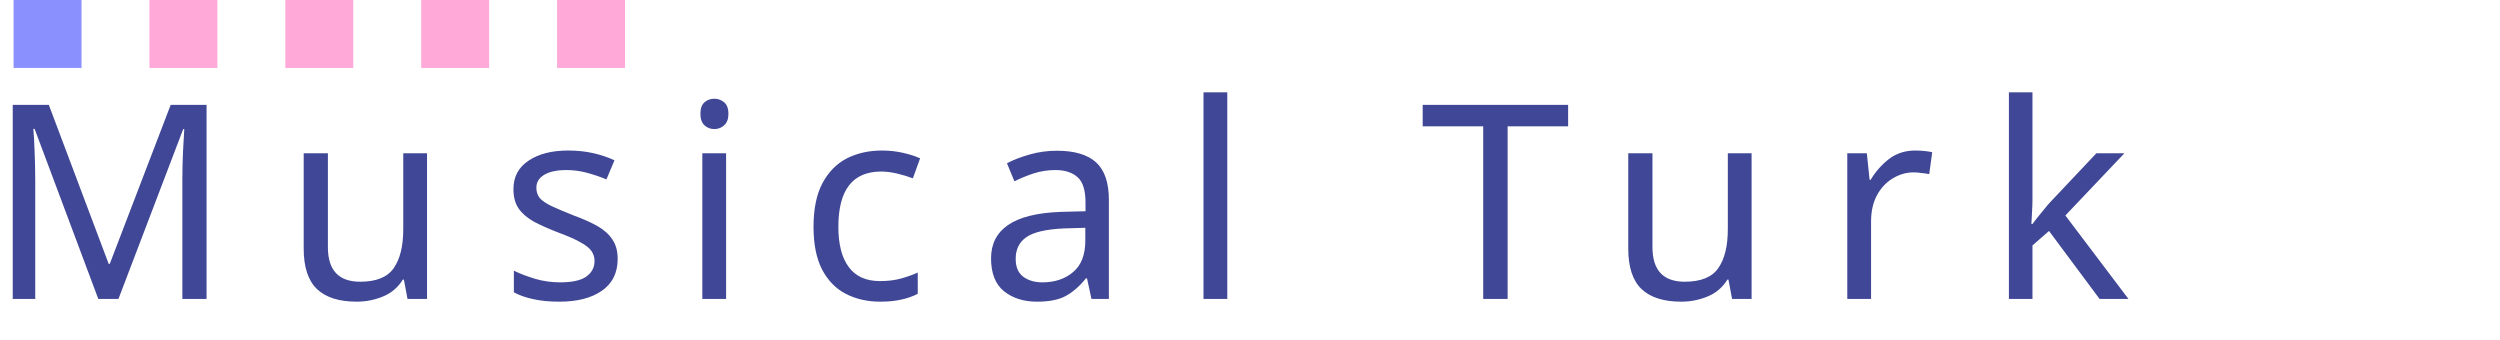
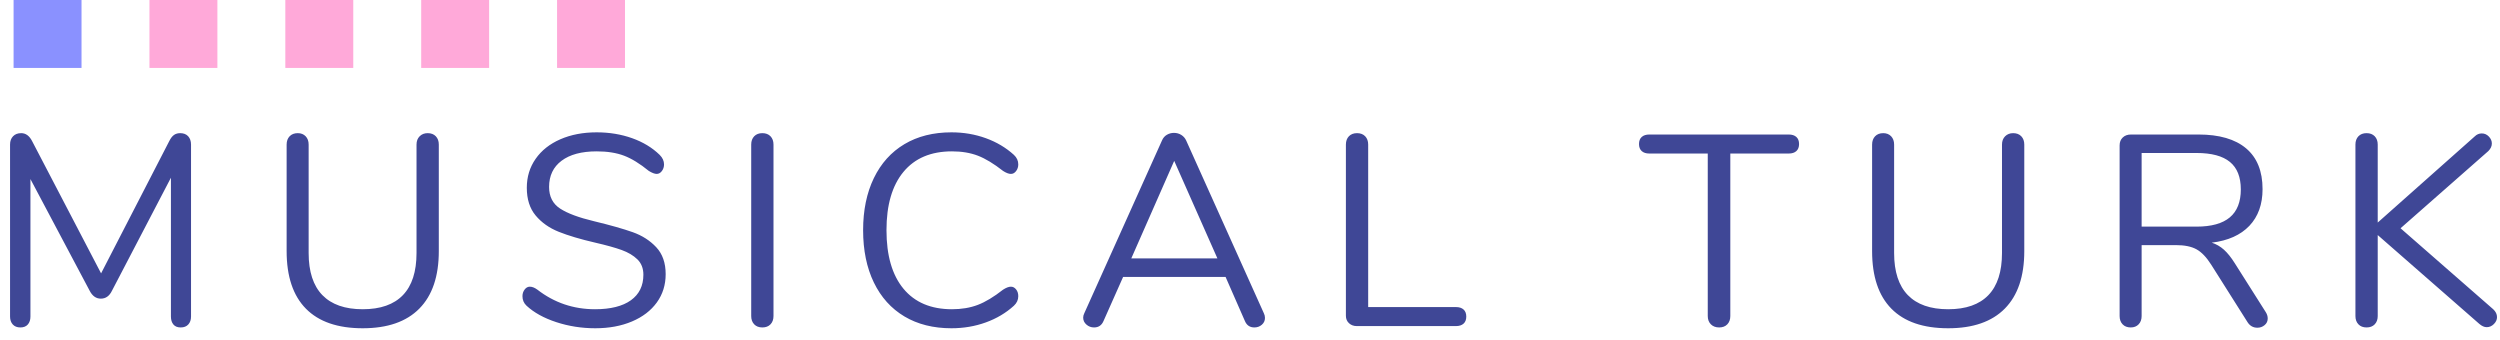
<svg xmlns="http://www.w3.org/2000/svg" width="184px" height="25px" viewBox="0 0 184 25" version="1.1">
  <defs />
  <g id="Symbols" stroke="none" stroke-width="1" fill="none" fill-rule="evenodd">
    <g id="Logo-1" transform="translate(-1, 0)">
-       <g id="Logo">
+       <g id="logo">
        <g id="Group">
-           <text id="Logo" font-family="Nunito-Regular, Nunito" font-size="20" font-weight="normal" line-spacing="30" letter-spacing="3.636" fill="#3F4796">
-             <tspan x="0" y="22">Musical Turk</tspan>
-           </text>
+           <path d="M14.85,10.03 C14.99,10.183 15.06,10.387 15.06,10.64 L15.06,23.3 C15.06,23.54 14.993,23.733 14.86,23.88 C14.727,24.027 14.54,24.1 14.3,24.1 C14.06,24.1 13.88,24.027 13.76,23.88 C13.64,23.733 13.58,23.54 13.58,23.3 L13.58,13.08 L9.24,21.4 C9.053,21.787 8.78,21.98 8.42,21.98 C8.073,21.98 7.8,21.787 7.6,21.4 L3.24,13.18 L3.24,23.3 C3.24,23.54 3.177,23.733 3.05,23.88 C2.923,24.027 2.74,24.1 2.5,24.1 C2.26,24.1 2.073,24.027 1.94,23.88 C1.807,23.733 1.74,23.54 1.74,23.3 L1.74,10.64 C1.74,10.387 1.813,10.183 1.96,10.03 C2.107,9.877 2.307,9.8 2.56,9.8 C2.893,9.8 3.16,9.993 3.36,10.38 L8.44,20.12 L13.46,10.38 C13.567,10.167 13.683,10.017 13.81,9.93 C13.937,9.843 14.087,9.8 14.26,9.8 C14.513,9.8 14.71,9.877 14.85,10.03 Z M23.516,22.72 C22.57,21.76 22.096,20.347 22.096,18.48 L22.096,10.64 C22.096,10.387 22.17,10.183 22.316,10.03 C22.463,9.877 22.663,9.8 22.916,9.8 C23.156,9.8 23.35,9.877 23.496,10.03 C23.643,10.183 23.716,10.387 23.716,10.64 L23.716,18.62 C23.716,19.993 24.053,21.027 24.726,21.72 C25.4,22.413 26.39,22.76 27.696,22.76 C29.003,22.76 29.99,22.413 30.656,21.72 C31.323,21.027 31.656,19.993 31.656,18.62 L31.656,10.64 C31.656,10.387 31.733,10.183 31.886,10.03 C32.04,9.877 32.236,9.8 32.476,9.8 C32.73,9.8 32.93,9.877 33.076,10.03 C33.223,10.183 33.296,10.387 33.296,10.64 L33.296,18.48 C33.296,20.333 32.82,21.743 31.866,22.71 C30.913,23.677 29.523,24.16 27.696,24.16 C25.856,24.16 24.463,23.68 23.516,22.72 Z M41.943,23.71 C41.029,23.41 40.299,23.007 39.753,22.5 C39.553,22.313 39.453,22.08 39.453,21.8 C39.453,21.613 39.506,21.45 39.613,21.31 C39.719,21.17 39.846,21.1 39.993,21.1 C40.166,21.1 40.353,21.173 40.553,21.32 C41.793,22.28 43.206,22.76 44.793,22.76 C45.939,22.76 46.819,22.54 47.433,22.1 C48.046,21.66 48.353,21.033 48.353,20.22 C48.353,19.753 48.206,19.377 47.913,19.09 C47.619,18.803 47.233,18.573 46.753,18.4 C46.273,18.227 45.626,18.047 44.813,17.86 C43.719,17.607 42.823,17.34 42.123,17.06 C41.423,16.78 40.856,16.38 40.423,15.86 C39.989,15.34 39.773,14.66 39.773,13.82 C39.773,13.02 39.989,12.31 40.423,11.69 C40.856,11.07 41.463,10.59 42.243,10.25 C43.023,9.91 43.913,9.74 44.913,9.74 C45.846,9.74 46.716,9.883 47.523,10.17 C48.329,10.457 49.006,10.867 49.553,11.4 C49.766,11.613 49.873,11.847 49.873,12.1 C49.873,12.287 49.819,12.45 49.713,12.59 C49.606,12.73 49.479,12.8 49.333,12.8 C49.186,12.8 48.993,12.727 48.753,12.58 C48.099,12.047 47.493,11.673 46.933,11.46 C46.373,11.247 45.699,11.14 44.913,11.14 C43.806,11.14 42.946,11.37 42.333,11.83 C41.719,12.29 41.413,12.933 41.413,13.76 C41.413,14.467 41.683,14.997 42.223,15.35 C42.763,15.703 43.593,16.013 44.713,16.28 C45.926,16.573 46.879,16.843 47.573,17.09 C48.266,17.337 48.843,17.707 49.303,18.2 C49.763,18.693 49.993,19.353 49.993,20.18 C49.993,20.967 49.776,21.66 49.343,22.26 C48.909,22.86 48.299,23.327 47.513,23.66 C46.726,23.993 45.826,24.16 44.813,24.16 C43.813,24.16 42.856,24.01 41.943,23.71 Z M56.509,23.87 C56.362,23.717 56.289,23.513 56.289,23.26 L56.289,10.64 C56.289,10.387 56.362,10.183 56.509,10.03 C56.656,9.877 56.856,9.8 57.109,9.8 C57.362,9.8 57.562,9.877 57.709,10.03 C57.856,10.183 57.929,10.387 57.929,10.64 L57.929,23.26 C57.929,23.513 57.856,23.717 57.709,23.87 C57.562,24.023 57.362,24.1 57.109,24.1 C56.856,24.1 56.656,24.023 56.509,23.87 Z M67.565,23.29 C66.592,22.71 65.842,21.877 65.315,20.79 C64.789,19.703 64.525,18.42 64.525,16.94 C64.525,15.473 64.789,14.197 65.315,13.11 C65.842,12.023 66.592,11.19 67.565,10.61 C68.539,10.03 69.692,9.74 71.025,9.74 C71.919,9.74 72.762,9.883 73.555,10.17 C74.349,10.457 75.039,10.867 75.625,11.4 C75.839,11.6 75.945,11.833 75.945,12.1 C75.945,12.287 75.892,12.45 75.785,12.59 C75.679,12.73 75.552,12.8 75.405,12.8 C75.245,12.8 75.052,12.727 74.825,12.58 C74.145,12.047 73.529,11.673 72.975,11.46 C72.422,11.247 71.785,11.14 71.065,11.14 C69.519,11.14 68.329,11.643 67.495,12.65 C66.662,13.657 66.245,15.087 66.245,16.94 C66.245,18.807 66.662,20.243 67.495,21.25 C68.329,22.257 69.519,22.76 71.065,22.76 C71.772,22.76 72.405,22.653 72.965,22.44 C73.525,22.227 74.145,21.853 74.825,21.32 C75.052,21.173 75.245,21.1 75.405,21.1 C75.552,21.1 75.679,21.167 75.785,21.3 C75.892,21.433 75.945,21.6 75.945,21.8 C75.945,22.067 75.839,22.3 75.625,22.5 C75.039,23.033 74.349,23.443 73.555,23.73 C72.762,24.017 71.919,24.16 71.025,24.16 C69.692,24.16 68.539,23.87 67.565,23.29 Z M94.102,23.4 C94.102,23.6 94.025,23.767 93.872,23.9 C93.718,24.033 93.535,24.1 93.322,24.1 C92.988,24.1 92.755,23.94 92.622,23.62 L91.202,20.38 L83.662,20.38 L82.222,23.62 C82.088,23.94 81.855,24.1 81.522,24.1 C81.308,24.1 81.122,24.03 80.962,23.89 C80.802,23.75 80.722,23.58 80.722,23.38 C80.722,23.273 80.748,23.167 80.802,23.06 L86.522,10.34 C86.602,10.153 86.722,10.013 86.882,9.92 C87.042,9.827 87.215,9.78 87.402,9.78 C87.602,9.78 87.782,9.83 87.942,9.93 C88.102,10.03 88.222,10.167 88.302,10.34 L94.022,23.06 C94.075,23.167 94.102,23.28 94.102,23.4 Z M84.262,19.02 L90.602,19.02 L87.422,11.84 L84.262,19.02 Z M100.288,23.79 C100.135,23.65 100.058,23.467 100.058,23.24 L100.058,10.64 C100.058,10.387 100.132,10.183 100.278,10.03 C100.425,9.877 100.625,9.8 100.878,9.8 C101.132,9.8 101.332,9.877 101.478,10.03 C101.625,10.183 101.698,10.387 101.698,10.64 L101.698,22.6 L108.158,22.6 C108.398,22.6 108.585,22.66 108.718,22.78 C108.852,22.9 108.918,23.073 108.918,23.3 C108.918,23.527 108.852,23.7 108.718,23.82 C108.585,23.94 108.398,24 108.158,24 L100.858,24 C100.632,24 100.442,23.93 100.288,23.79 Z M126.921,23.87 C126.768,23.717 126.691,23.513 126.691,23.26 L126.691,11.3 L122.391,11.3 C122.151,11.3 121.964,11.24 121.831,11.12 C121.698,11 121.631,10.827 121.631,10.6 C121.631,10.373 121.698,10.2 121.831,10.08 C121.964,9.96 122.151,9.9 122.391,9.9 L132.651,9.9 C132.891,9.9 133.078,9.96 133.211,10.08 C133.344,10.2 133.411,10.373 133.411,10.6 C133.411,10.827 133.344,11 133.211,11.12 C133.078,11.24 132.891,11.3 132.651,11.3 L128.351,11.3 L128.351,23.26 C128.351,23.513 128.278,23.717 128.131,23.87 C127.984,24.023 127.784,24.1 127.531,24.1 C127.278,24.1 127.074,24.023 126.921,23.87 Z M140.207,22.72 C139.261,21.76 138.787,20.347 138.787,18.48 L138.787,10.64 C138.787,10.387 138.861,10.183 139.007,10.03 C139.154,9.877 139.354,9.8 139.607,9.8 C139.847,9.8 140.041,9.877 140.187,10.03 C140.334,10.183 140.407,10.387 140.407,10.64 L140.407,18.62 C140.407,19.993 140.744,21.027 141.417,21.72 C142.091,22.413 143.081,22.76 144.387,22.76 C145.694,22.76 146.681,22.413 147.347,21.72 C148.014,21.027 148.347,19.993 148.347,18.62 L148.347,10.64 C148.347,10.387 148.424,10.183 148.577,10.03 C148.731,9.877 148.927,9.8 149.167,9.8 C149.421,9.8 149.621,9.877 149.767,10.03 C149.914,10.183 149.987,10.387 149.987,10.64 L149.987,18.48 C149.987,20.333 149.511,21.743 148.557,22.71 C147.604,23.677 146.214,24.16 144.387,24.16 C142.547,24.16 141.154,23.68 140.207,22.72 Z M167.904,23.44 C167.904,23.64 167.827,23.803 167.674,23.93 C167.52,24.057 167.344,24.12 167.144,24.12 C166.837,24.12 166.597,23.987 166.424,23.72 L163.744,19.48 C163.397,18.933 163.037,18.557 162.664,18.35 C162.29,18.143 161.784,18.04 161.144,18.04 L158.624,18.04 L158.624,23.26 C158.624,23.513 158.55,23.717 158.404,23.87 C158.257,24.023 158.064,24.1 157.824,24.1 C157.57,24.1 157.37,24.023 157.224,23.87 C157.077,23.717 157.004,23.513 157.004,23.26 L157.004,10.7 C157.004,10.46 157.08,10.267 157.234,10.12 C157.387,9.973 157.59,9.9 157.844,9.9 L162.804,9.9 C164.337,9.9 165.507,10.24 166.314,10.92 C167.12,11.6 167.524,12.6 167.524,13.92 C167.524,15.04 167.2,15.94 166.554,16.62 C165.907,17.3 164.984,17.713 163.784,17.86 C164.117,17.967 164.417,18.14 164.684,18.38 C164.95,18.62 165.217,18.953 165.484,19.38 L167.764,22.98 C167.857,23.127 167.904,23.28 167.904,23.44 Z M162.664,16.68 C163.757,16.68 164.574,16.453 165.114,16 C165.654,15.547 165.924,14.86 165.924,13.94 C165.924,13.033 165.657,12.36 165.124,11.92 C164.59,11.48 163.77,11.26 162.664,11.26 L158.624,11.26 L158.624,16.68 L162.664,16.68 Z M184.78,23.34 C184.78,23.527 184.703,23.697 184.55,23.85 C184.397,24.003 184.22,24.08 184.02,24.08 C183.847,24.08 183.667,24 183.48,23.84 L176,17.3 L176,23.26 C176,23.513 175.927,23.717 175.78,23.87 C175.633,24.023 175.433,24.1 175.18,24.1 C174.927,24.1 174.727,24.023 174.58,23.87 C174.433,23.717 174.36,23.513 174.36,23.26 L174.36,10.64 C174.36,10.387 174.433,10.183 174.58,10.03 C174.727,9.877 174.927,9.8 175.18,9.8 C175.433,9.8 175.633,9.877 175.78,10.03 C175.927,10.183 176,10.387 176,10.64 L176,16.38 L183.14,10.04 C183.287,9.893 183.46,9.82 183.66,9.82 C183.86,9.82 184.033,9.897 184.18,10.05 C184.327,10.203 184.4,10.373 184.4,10.56 C184.4,10.76 184.313,10.947 184.14,11.12 L177.68,16.8 L184.5,22.76 C184.687,22.933 184.78,23.127 184.78,23.34 Z" id="Logo" fill="#3F4796" />
          <rect id="Rectangle" fill="#8A91FF" x="2" y="0" width="5" height="5" />
          <rect id="Rectangle" fill="#FFA9D9" x="12" y="0" width="5" height="5" />
          <rect id="Rectangle" fill="#FFA9D9" x="22" y="0" width="5" height="5" />
          <rect id="Rectangle" fill="#FFA9D9" x="32" y="0" width="5" height="5" />
          <rect id="Rectangle" fill="#FFA9D9" x="42" y="0" width="5" height="5" />
        </g>
      </g>
    </g>
  </g>
</svg>
